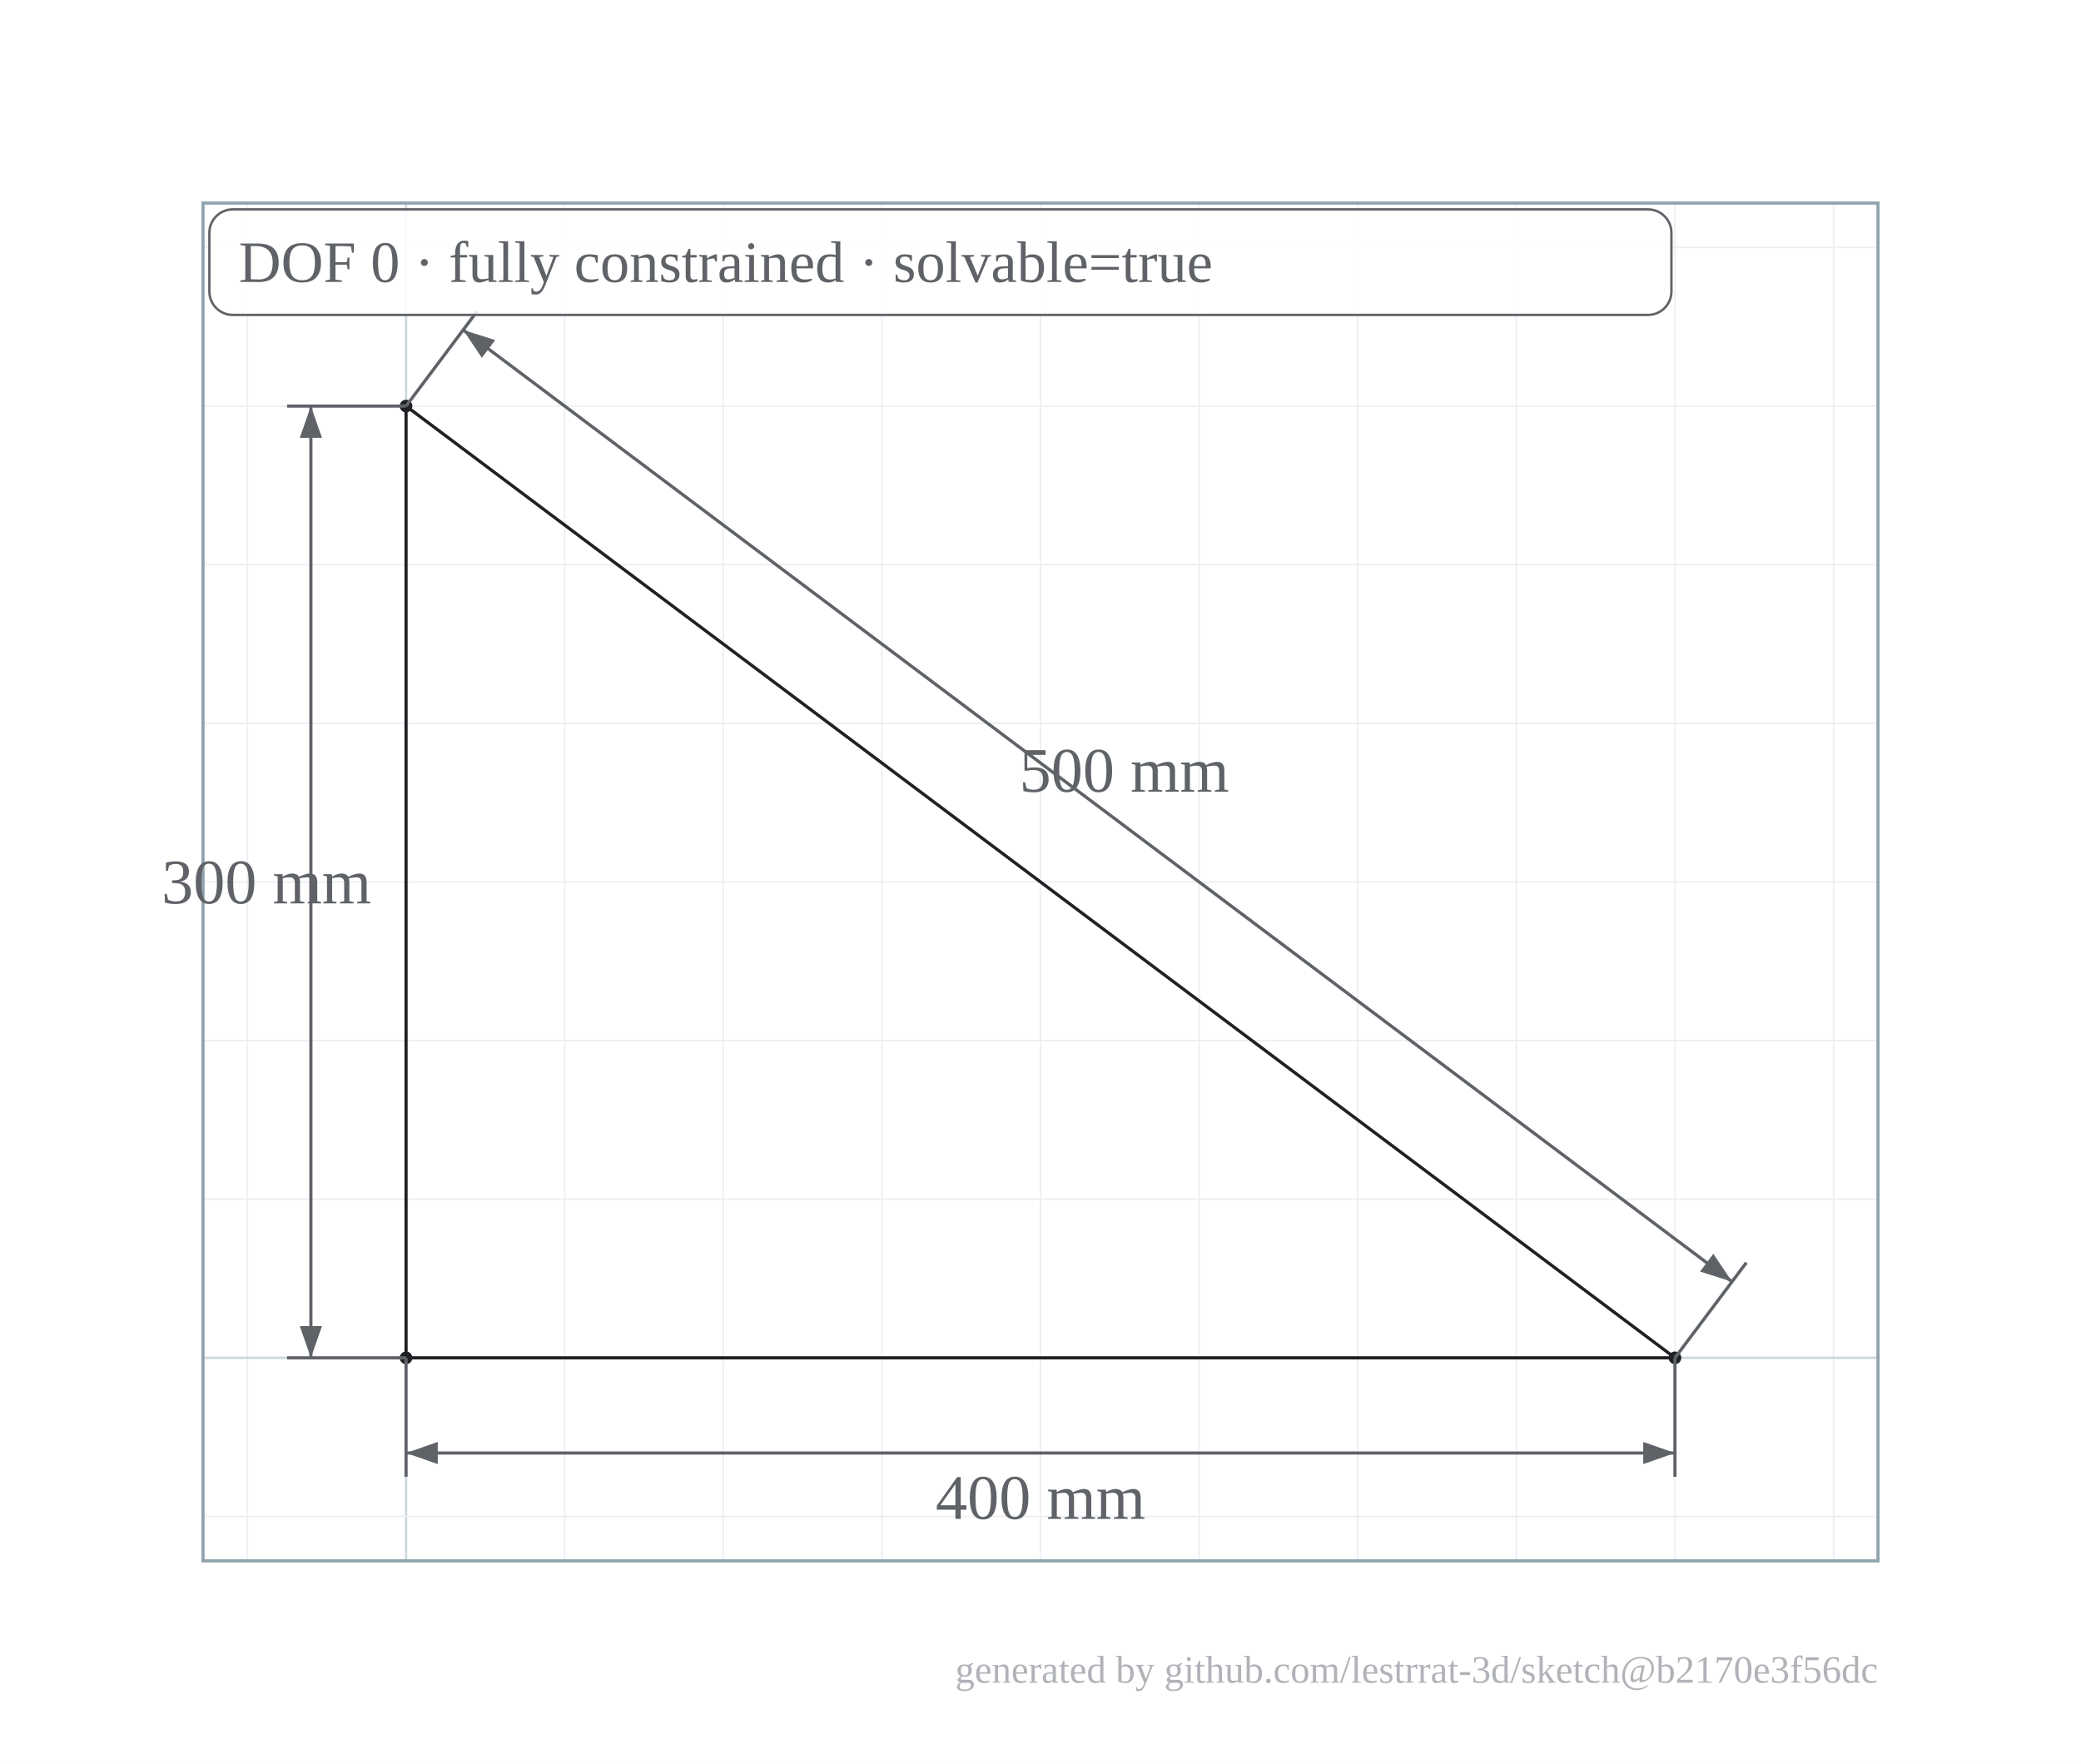
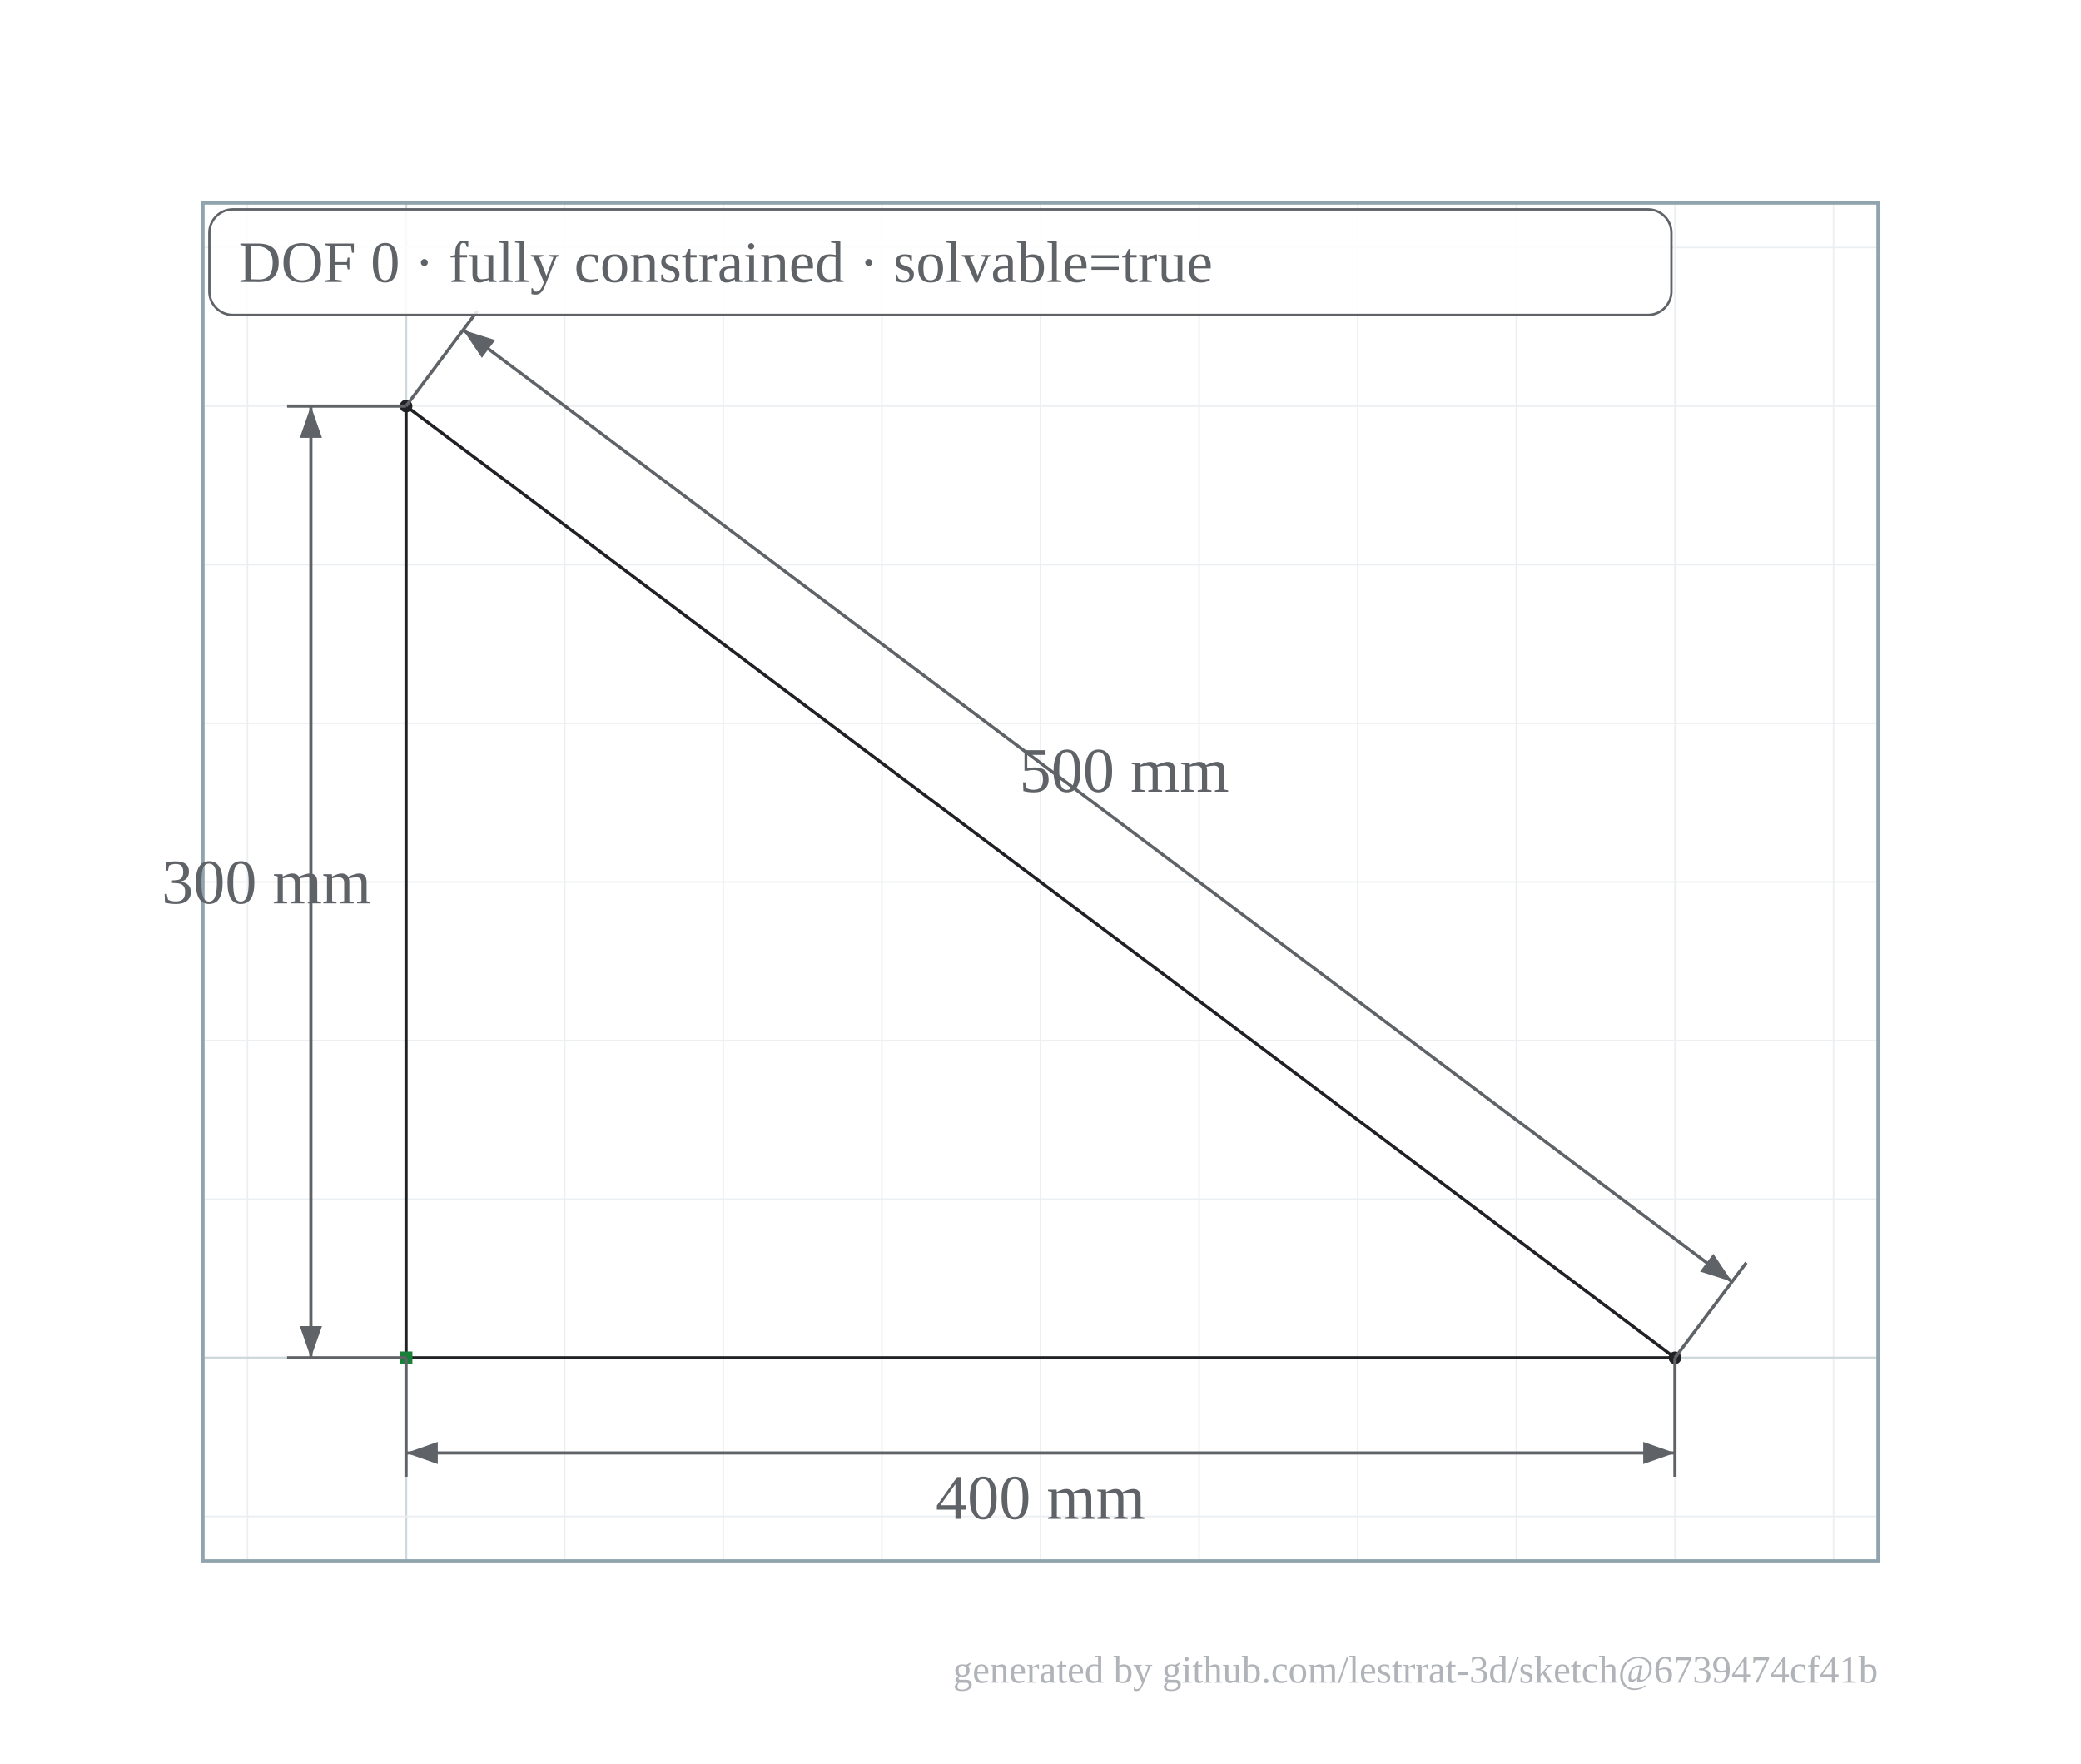
<svg xmlns="http://www.w3.org/2000/svg" width="560" height="474.634" viewBox="0 0 656 556">
  <rect width="100%" height="100%" fill="white" />
  <line x1="78" y1="64" x2="78" y2="492" stroke="#eceff1" stroke-width="0.5" />
  <line x1="128" y1="64" x2="128" y2="492" stroke="#cfd8dc" stroke-width="0.75" />
  <line x1="178" y1="64" x2="178" y2="492" stroke="#eceff1" stroke-width="0.5" />
  <line x1="228" y1="64" x2="228" y2="492" stroke="#eceff1" stroke-width="0.5" />
  <line x1="278" y1="64" x2="278" y2="492" stroke="#eceff1" stroke-width="0.5" />
  <line x1="328" y1="64" x2="328" y2="492" stroke="#eceff1" stroke-width="0.5" />
  <line x1="378" y1="64" x2="378" y2="492" stroke="#eceff1" stroke-width="0.5" />
  <line x1="428" y1="64" x2="428" y2="492" stroke="#eceff1" stroke-width="0.5" />
  <line x1="478" y1="64" x2="478" y2="492" stroke="#eceff1" stroke-width="0.5" />
  <line x1="528" y1="64" x2="528" y2="492" stroke="#eceff1" stroke-width="0.5" />
  <line x1="578" y1="64" x2="578" y2="492" stroke="#eceff1" stroke-width="0.5" />
  <line x1="64" y1="478" x2="592" y2="478" stroke="#eceff1" stroke-width="0.5" />
  <line x1="64" y1="428" x2="592" y2="428" stroke="#cfd8dc" stroke-width="0.75" />
  <line x1="64" y1="378" x2="592" y2="378" stroke="#eceff1" stroke-width="0.5" />
  <line x1="64" y1="328" x2="592" y2="328" stroke="#eceff1" stroke-width="0.5" />
  <line x1="64" y1="278" x2="592" y2="278" stroke="#eceff1" stroke-width="0.5" />
  <line x1="64" y1="228" x2="592" y2="228" stroke="#eceff1" stroke-width="0.5" />
  <line x1="64" y1="178" x2="592" y2="178" stroke="#eceff1" stroke-width="0.5" />
  <line x1="64" y1="128" x2="592" y2="128" stroke="#eceff1" stroke-width="0.5" />
  <line x1="64" y1="78" x2="592" y2="78" stroke="#eceff1" stroke-width="0.5" />
  <rect x="64" y="64" width="528" height="428" fill="none" stroke="#90a4ae" stroke-width="1" />
  <line x1="128" y1="428" x2="528" y2="428" stroke="#202124" stroke-width="1" />
  <line x1="528" y1="428" x2="128" y2="128" stroke="#202124" stroke-width="1" />
  <line x1="128" y1="128" x2="128" y2="428" stroke="#202124" stroke-width="1" />
-   <circle cx="128" cy="428" r="2" fill="#202124" />
+   <rect x="126" y="426" width="4" height="4" fill="#188038" />
  <circle cx="528" cy="428" r="2" fill="#202124" />
  <circle cx="128" cy="128" r="2" fill="#202124" />
  <line x1="128" y1="428" x2="128" y2="465.5" stroke="#5f6368" stroke-width="1" />
  <line x1="528" y1="428" x2="528" y2="465.5" stroke="#5f6368" stroke-width="1" />
  <line x1="128" y1="458" x2="528" y2="458" stroke="#5f6368" stroke-width="1" />
  <path d="M128 458 L138 454.5 L138 461.5 Z" fill="#5f6368" />
  <path d="M528 458 L518 461.5 L518 454.5 Z" fill="#5f6368" />
  <text x="328" y="472" font-size="20" fill="#5f6368" text-anchor="middle" dominant-baseline="central">400 mm</text>
  <line x1="128" y1="128" x2="90.5" y2="128" stroke="#5f6368" stroke-width="1" />
  <line x1="128" y1="428" x2="90.5" y2="428" stroke="#5f6368" stroke-width="1" />
  <line x1="98" y1="128" x2="98" y2="428" stroke="#5f6368" stroke-width="1" />
  <path d="M98 128 L101.5 138 L94.5 138 Z" fill="#5f6368" />
  <path d="M98 428 L94.5 418 L101.5 418 Z" fill="#5f6368" />
  <text x="84" y="278" font-size="20" fill="#5f6368" text-anchor="middle" dominant-baseline="central">300 mm</text>
  <line x1="528" y1="428" x2="550.5" y2="398" stroke="#5f6368" stroke-width="1" />
  <line x1="128" y1="128" x2="150.5" y2="98" stroke="#5f6368" stroke-width="1" />
  <line x1="546" y1="404" x2="146" y2="104" stroke="#5f6368" stroke-width="1" />
  <path d="M546 404 L535.9 400.8 L540.1 395.2 Z" fill="#5f6368" />
  <path d="M146 104 L156.1 107.2 L151.9 112.8 Z" fill="#5f6368" />
  <text x="354.4" y="242.8" font-size="20" fill="#5f6368" text-anchor="middle" dominant-baseline="central">500 mm</text>
  <rect x="66" y="66" width="460.891" height="33.264" rx="7.392" fill="white" fill-opacity="0.85" stroke="#5f6368" stroke-width="0.75" />
  <text x="75.24" y="82.632" font-size="18.48" fill="#5f6368" dominant-baseline="central">DOF 0 · fully constrained · solvable=true</text>
-   <text x="592" y="530.4" font-size="12.234" fill="#b0b3b8" text-anchor="end">generated by github.com/lestrrat-3d/sketch@b2170e3f56dc</text>
+   <text x="592" y="530.4" font-size="12.234" fill="#b0b3b8" text-anchor="end">generated by github.com/lestrrat-3d/sketch@6739474cf41b</text>
</svg>
